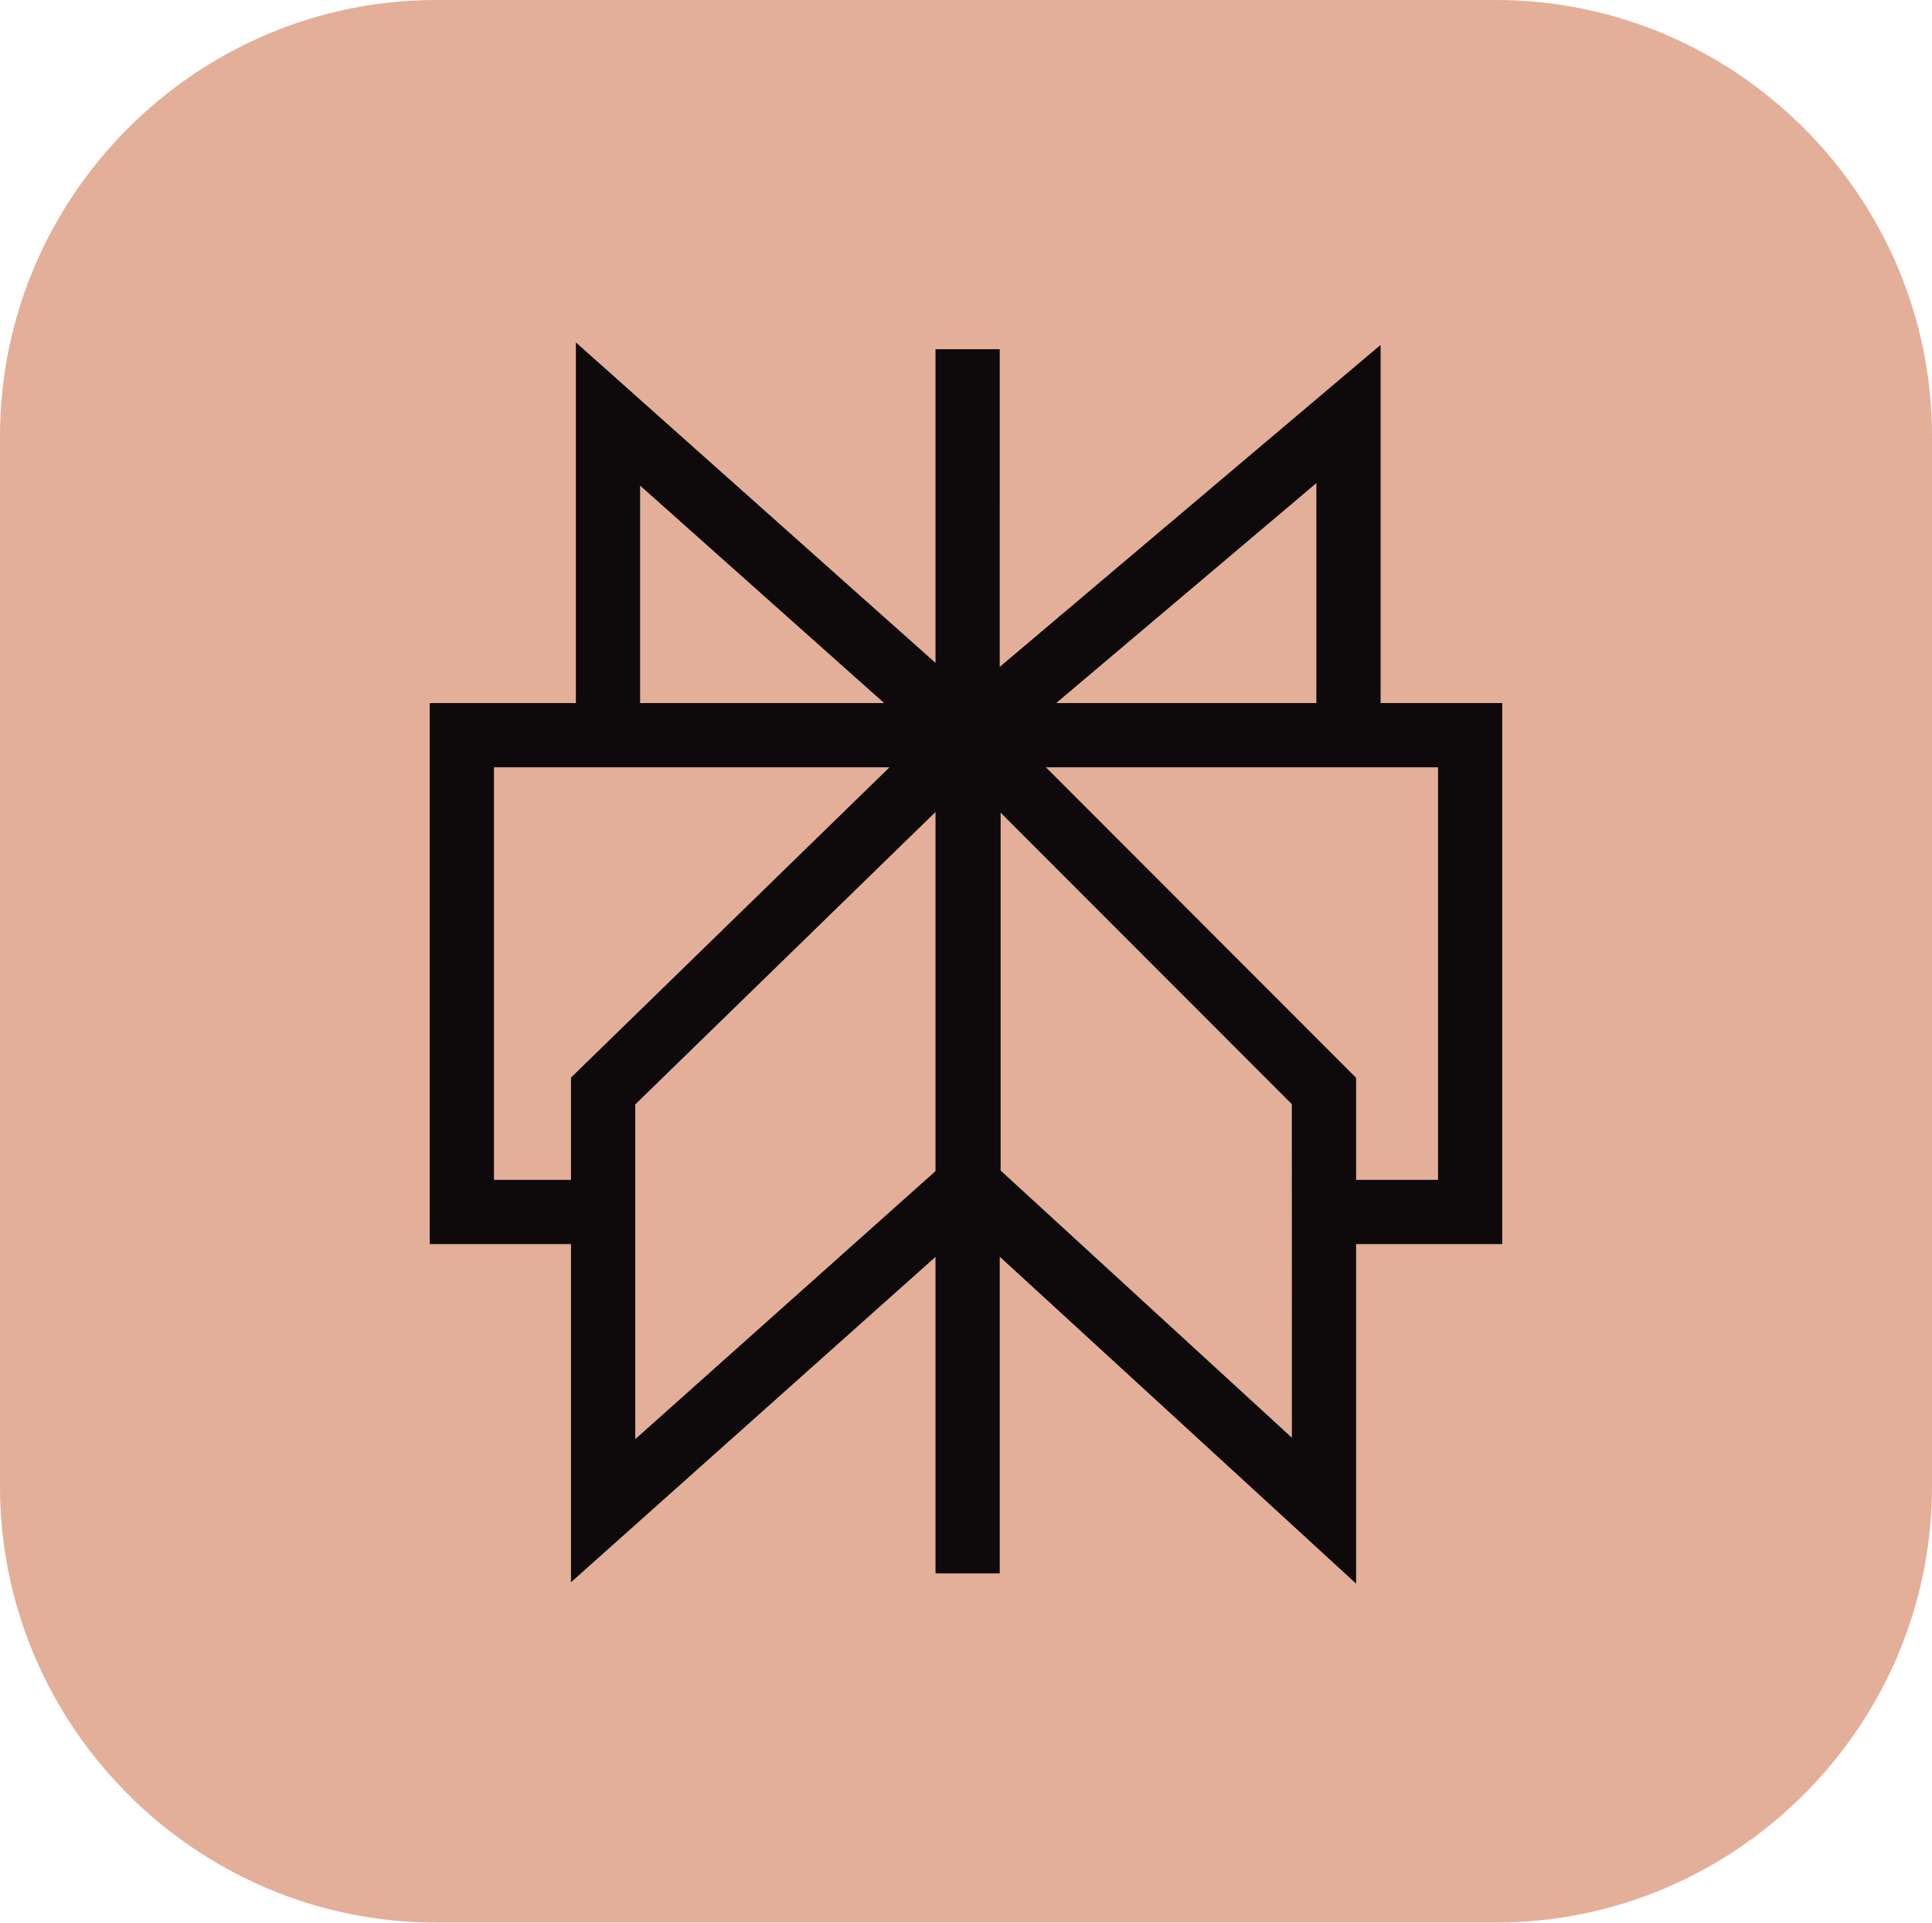
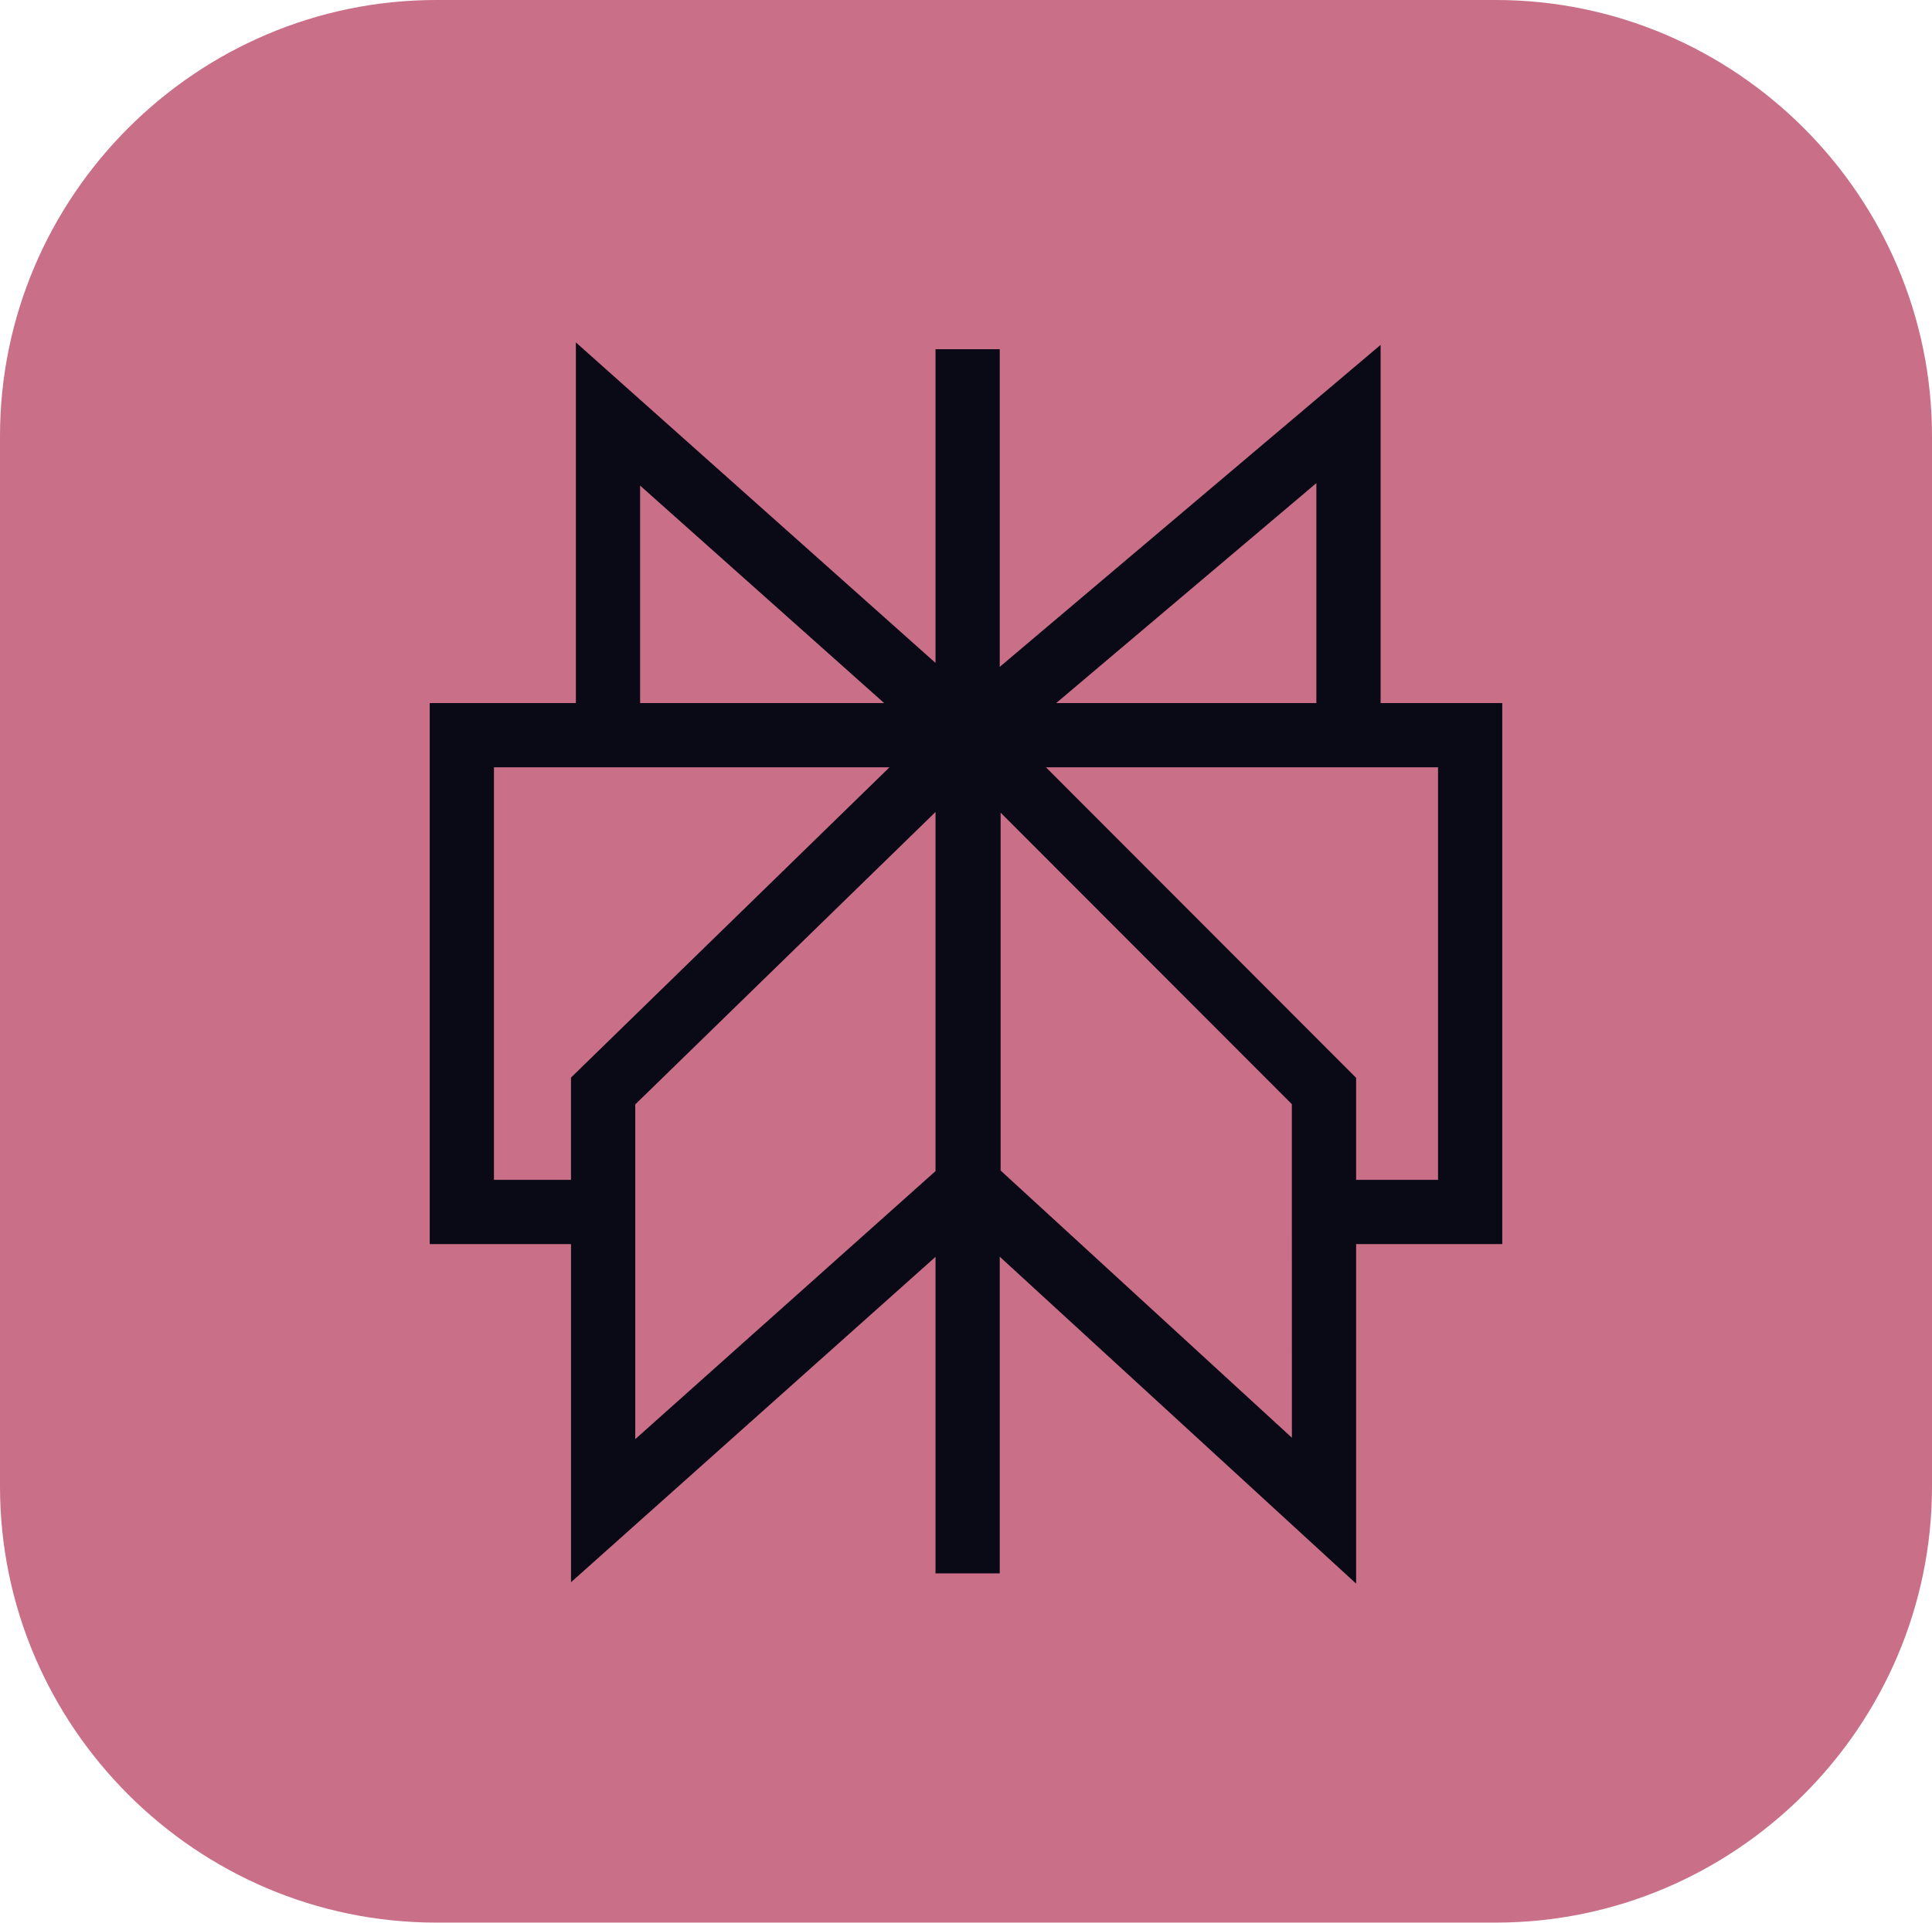
<svg xmlns="http://www.w3.org/2000/svg" shape-rendering="geometricPrecision" text-rendering="geometricPrecision" image-rendering="optimizeQuality" fill-rule="evenodd" clip-rule="evenodd" viewBox="0 0 512 509.64">
-   <path fill="#E3AF99" d="M115.613 0h280.774C459.974 0 512 52.025 512 115.612v278.415c0 63.587-52.026 115.613-115.613 115.613H115.613C52.026 509.64 0 457.614 0 394.027V115.612C0 52.025 52.026 0 115.613 0z" />
-   <path fill="#0E0A0C" fill-rule="nonzero" d="M348.851 128.063l-68.946 58.302h68.946v-58.302zm-83.908 48.709l100.931-85.349v94.942h32.244v143.421h-38.731v90.004l-94.442-86.662v83.946h-17.023v-83.906l-96.596 86.246v-89.628h-37.445V186.365h38.732V90.768l95.309 84.958v-83.16h17.023l-.002 84.206zm-29.209 26.616c-34.955.02-69.893 0-104.83 0v109.375h20.415v-27.121l84.415-82.254zm41.445 0l82.208 82.324v27.051h21.708V203.388c-34.617 0-69.274.02-103.916 0zm-42.874-17.023l-64.669-57.646v57.646h64.669zm13.617 124.076v-95.2l-79.573 77.516v88.731l79.573-71.047zm17.252-95.022v94.863l77.19 70.83c0-29.485-.012-58.943-.012-88.425l-77.178-77.268z" />
+   <path fill="#CA6F88" d="M115.613 0h280.774C459.974 0 512 52.025 512 115.612v278.415c0 63.587-52.026 115.613-115.613 115.613H115.613C52.026 509.64 0 457.614 0 394.027V115.612C0 52.025 52.026 0 115.613 0z" />
+   <path fill="#0a0916" fill-rule="nonzero" d="M348.851 128.063l-68.946 58.302h68.946v-58.302zm-83.908 48.709l100.931-85.349v94.942h32.244v143.421h-38.731v90.004l-94.442-86.662v83.946h-17.023v-83.906l-96.596 86.246v-89.628h-37.445V186.365h38.732V90.768l95.309 84.958v-83.16h17.023l-.002 84.206zm-29.209 26.616c-34.955.02-69.893 0-104.83 0v109.375h20.415v-27.121l84.415-82.254zm41.445 0l82.208 82.324v27.051h21.708V203.388c-34.617 0-69.274.02-103.916 0zm-42.874-17.023l-64.669-57.646v57.646h64.669zm13.617 124.076v-95.2l-79.573 77.516v88.731l79.573-71.047zm17.252-95.022v94.863l77.19 70.83c0-29.485-.012-58.943-.012-88.425l-77.178-77.268z" />
</svg>
